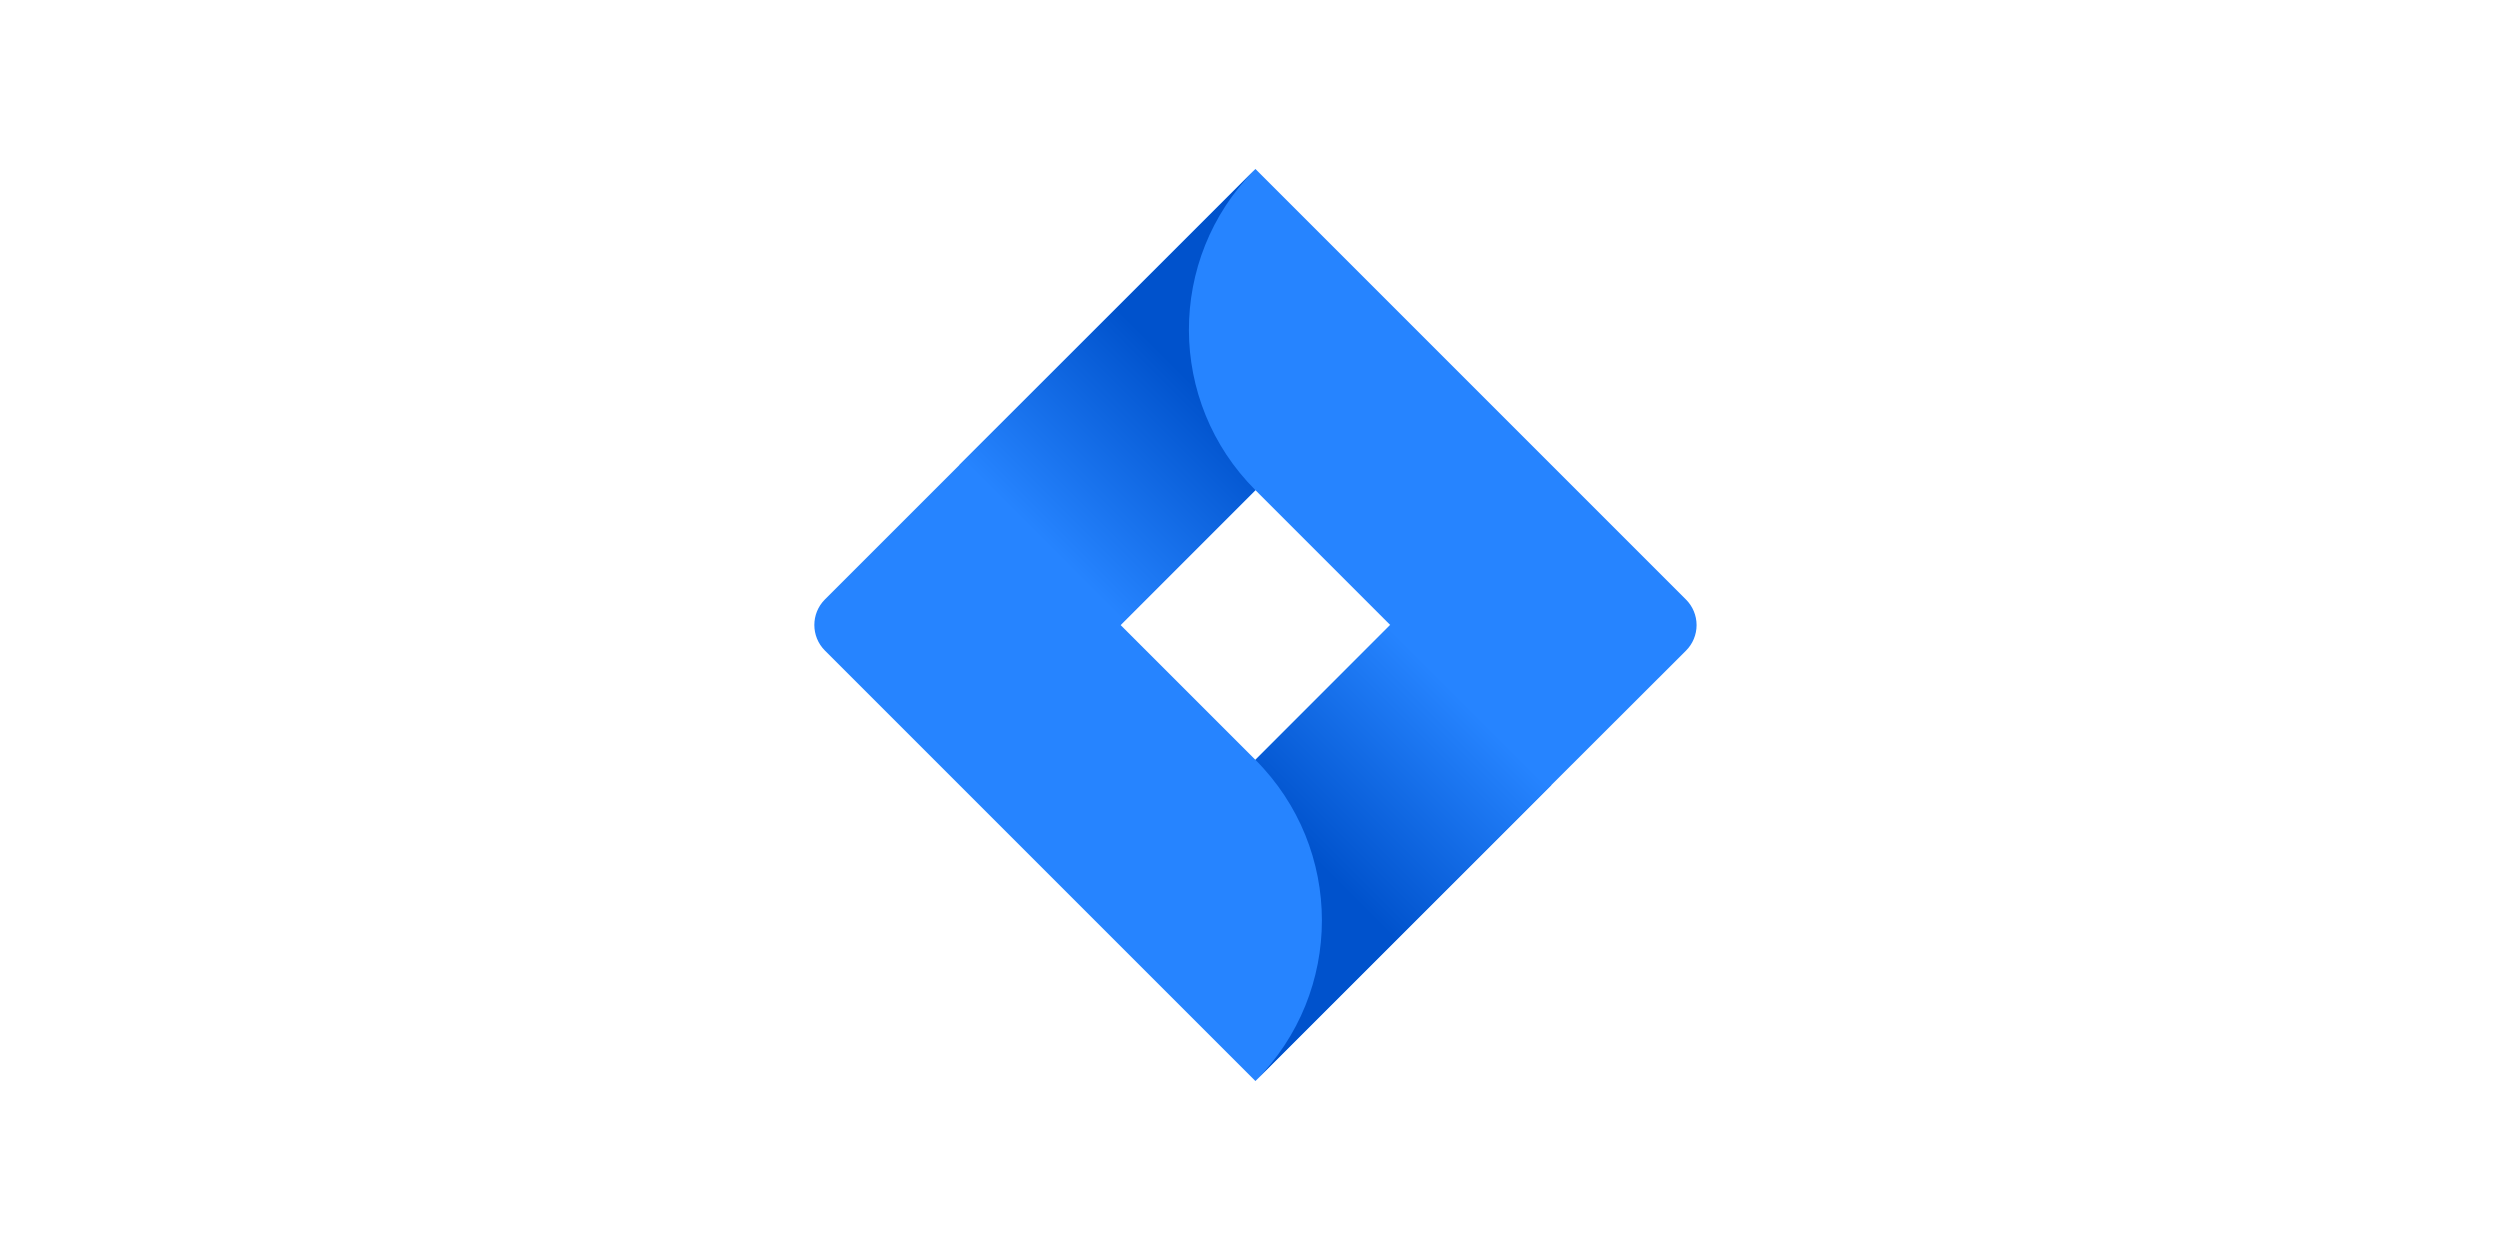
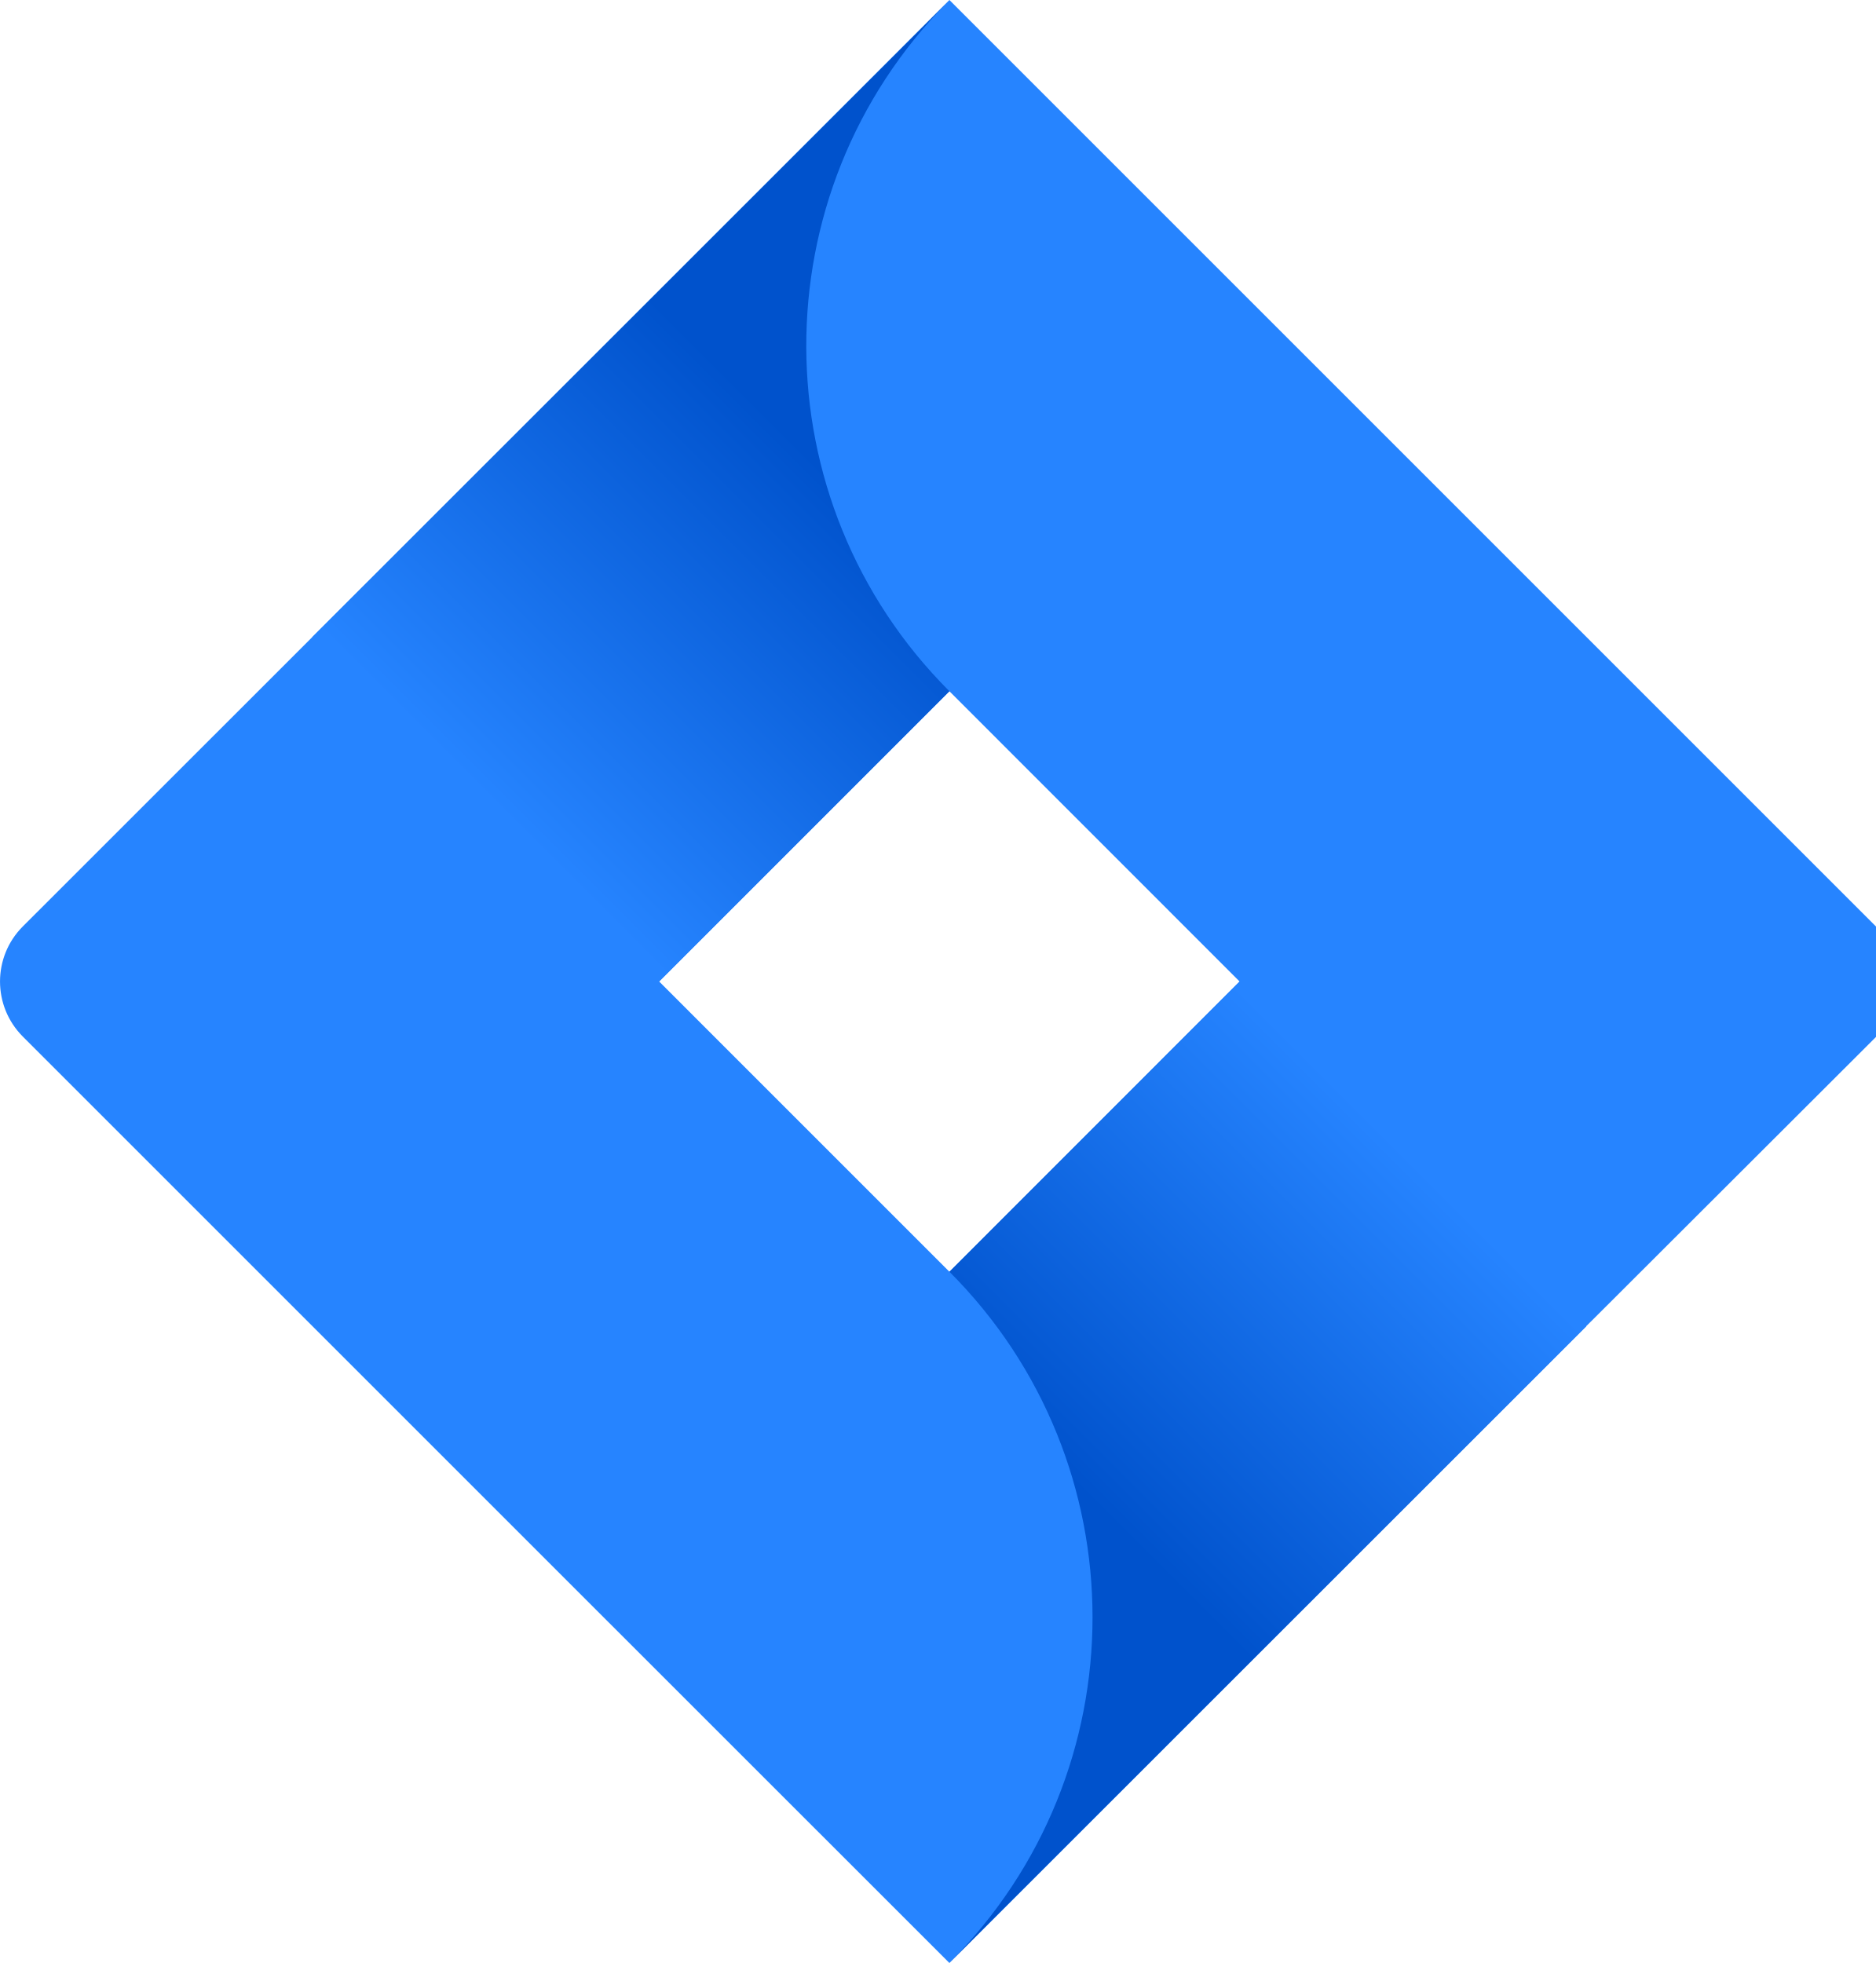
- <svg xmlns="http://www.w3.org/2000/svg" xmlns:xlink="http://www.w3.org/1999/xlink" height="100" viewBox="-200 0 614 224" width="200">
+ <svg xmlns="http://www.w3.org/2000/svg" xmlns:xlink="http://www.w3.org/1999/xlink" viewBox="0 0 214 224">
  <linearGradient id="a" gradientTransform="matrix(1 0 0 -1 0 264)" gradientUnits="userSpaceOnUse" x1="102.4" x2="56.15" y1="218.63" y2="172.39">
    <stop offset=".18" stop-color="#0052cc" />
    <stop offset="1" stop-color="#2684ff" />
  </linearGradient>
  <linearGradient id="b" x1="114.65" x2="160.81" xlink:href="#a" y1="85.77" y2="131.92" />
  <path d="m214.06 105.73-96.39-96.39-9.34-9.34-72.56 72.56-33.18 33.17a8.89 8.89 0 0 0 0 12.54l66.29 66.29 39.45 39.44 72.55-72.56 1.13-1.12 32.05-32a8.87 8.87 0 0 0 0-12.59zm-105.73 39.39-33.12-33.12 33.12-33.12 33.11 33.12z" fill="#2684ff" />
  <path d="m108.33 78.88a55.75 55.75 0 0 1 -.24-78.61l-72.47 72.44 39.44 39.44z" fill="url(#a)" />
  <path d="m141.53 111.91-33.2 33.21a55.77 55.77 0 0 1 0 78.86l72.67-72.63z" fill="url(#b)" />
</svg>
